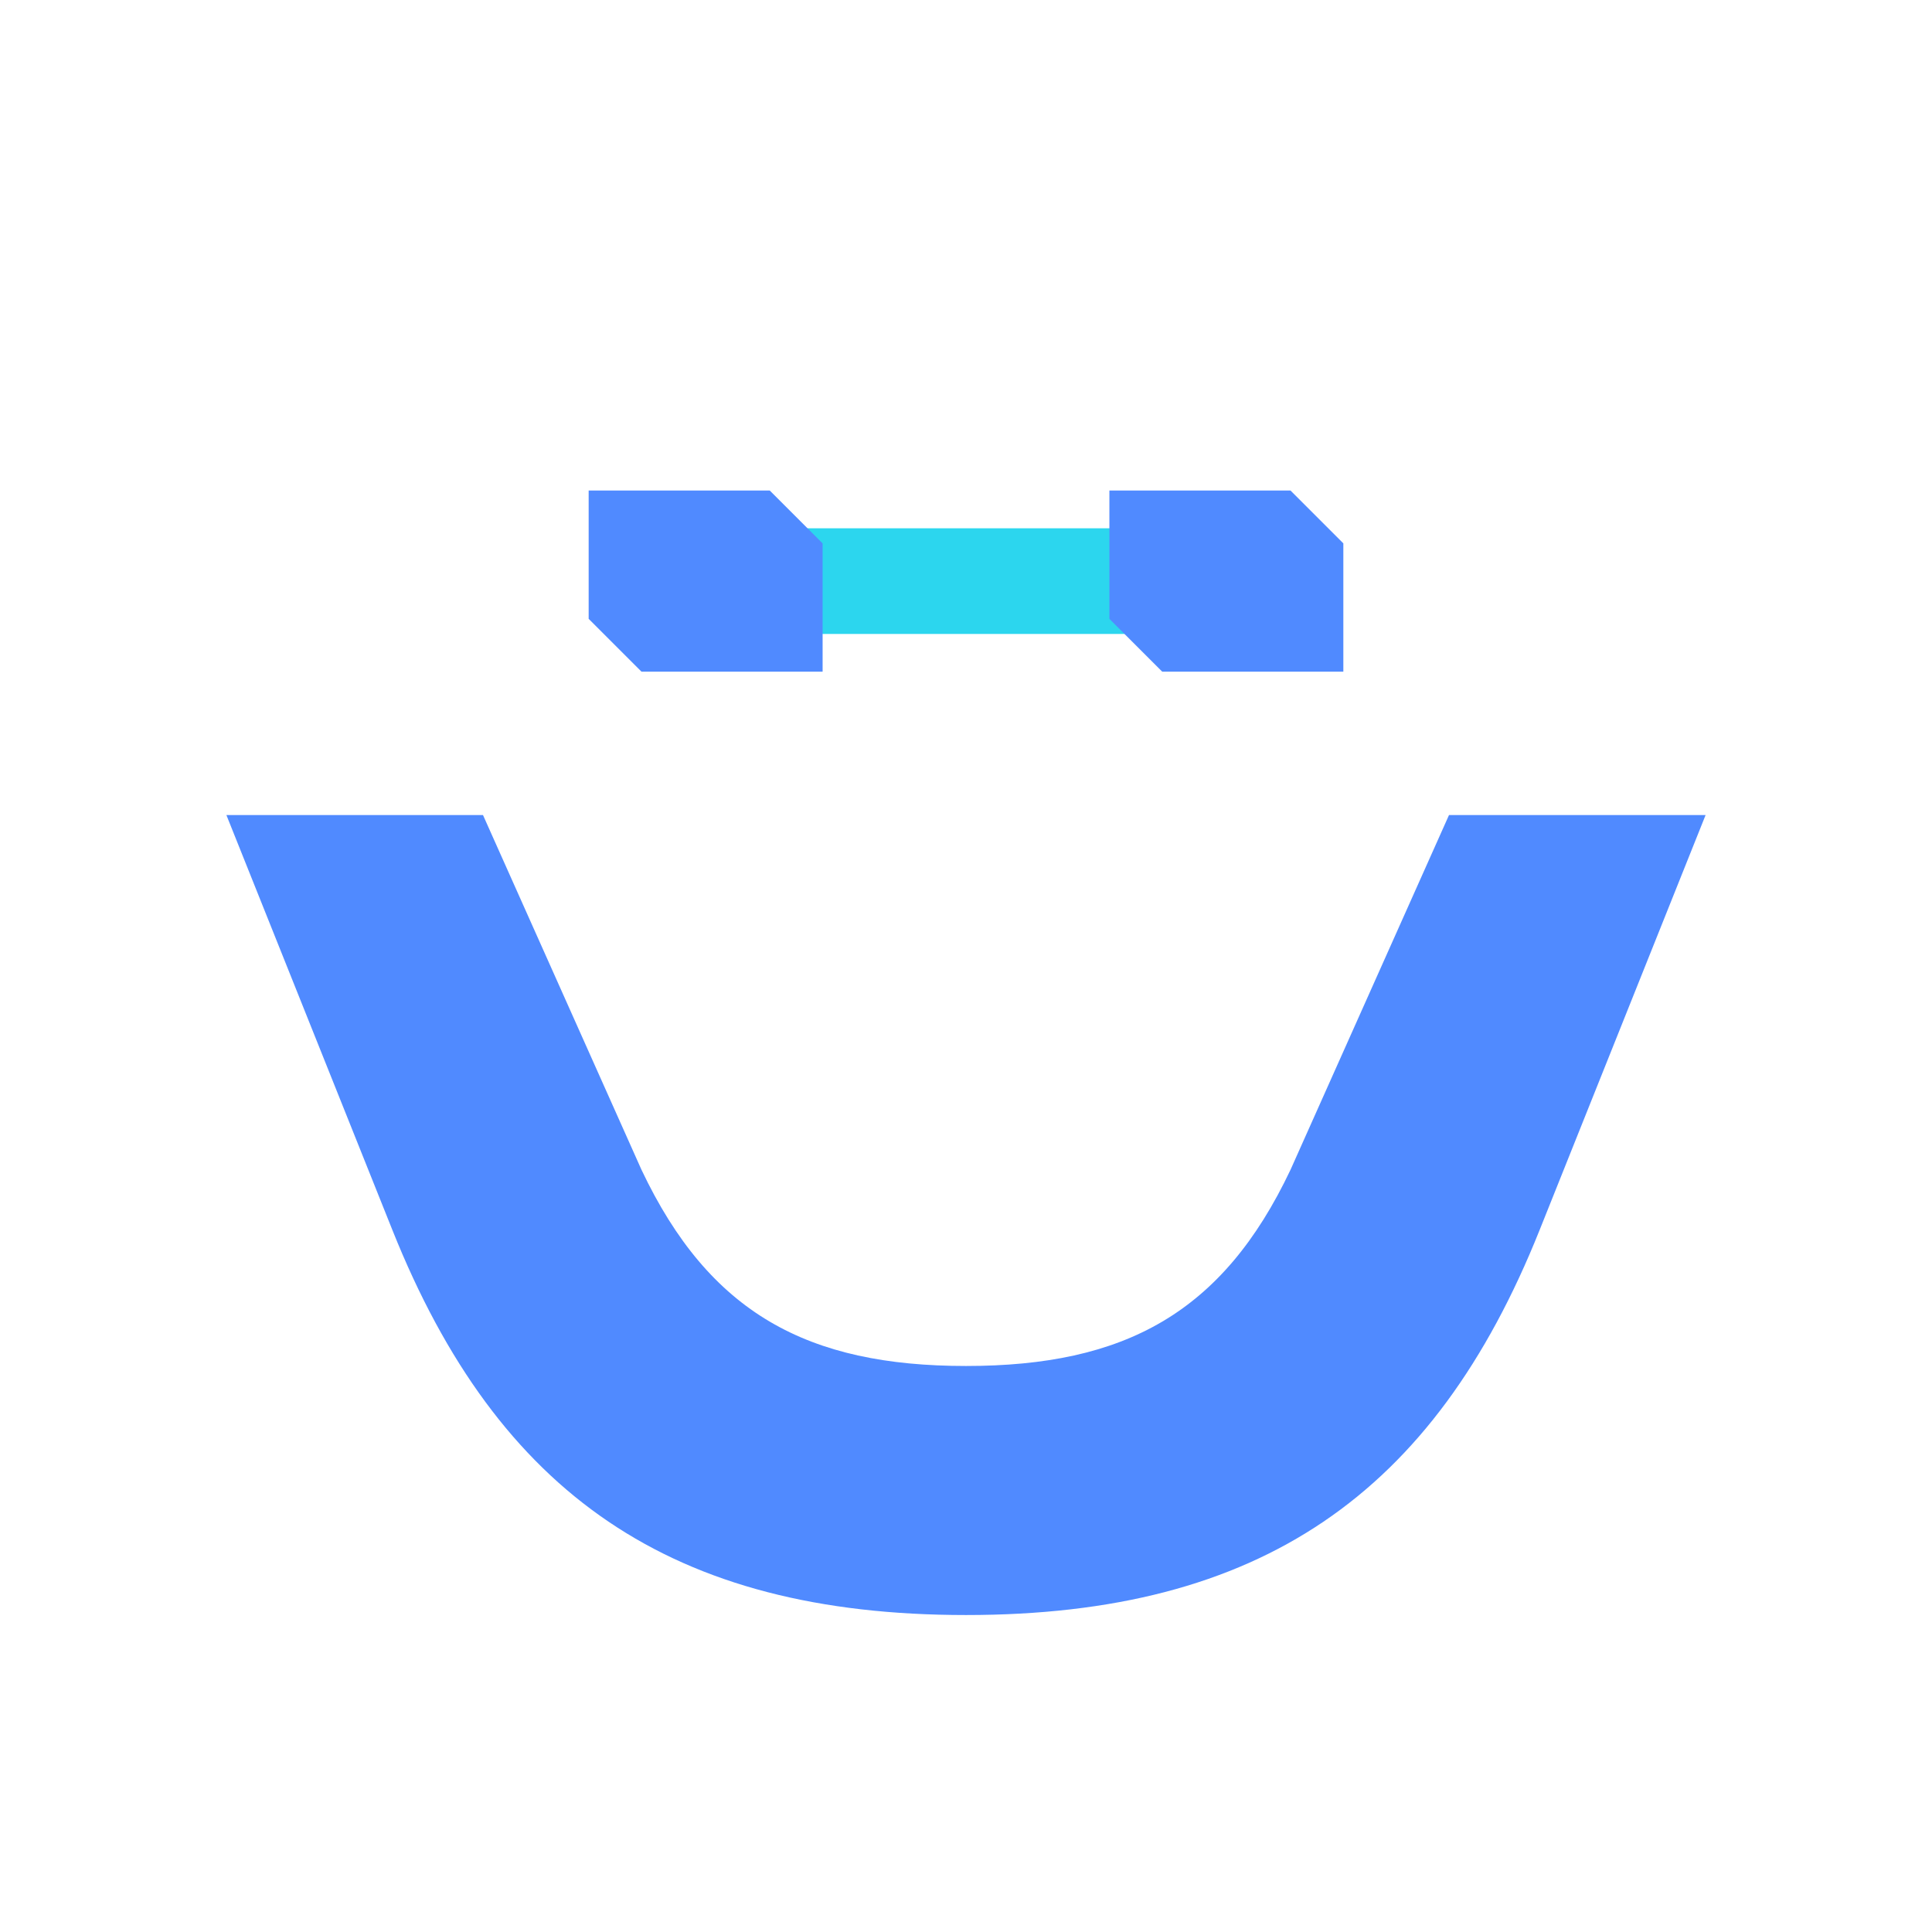
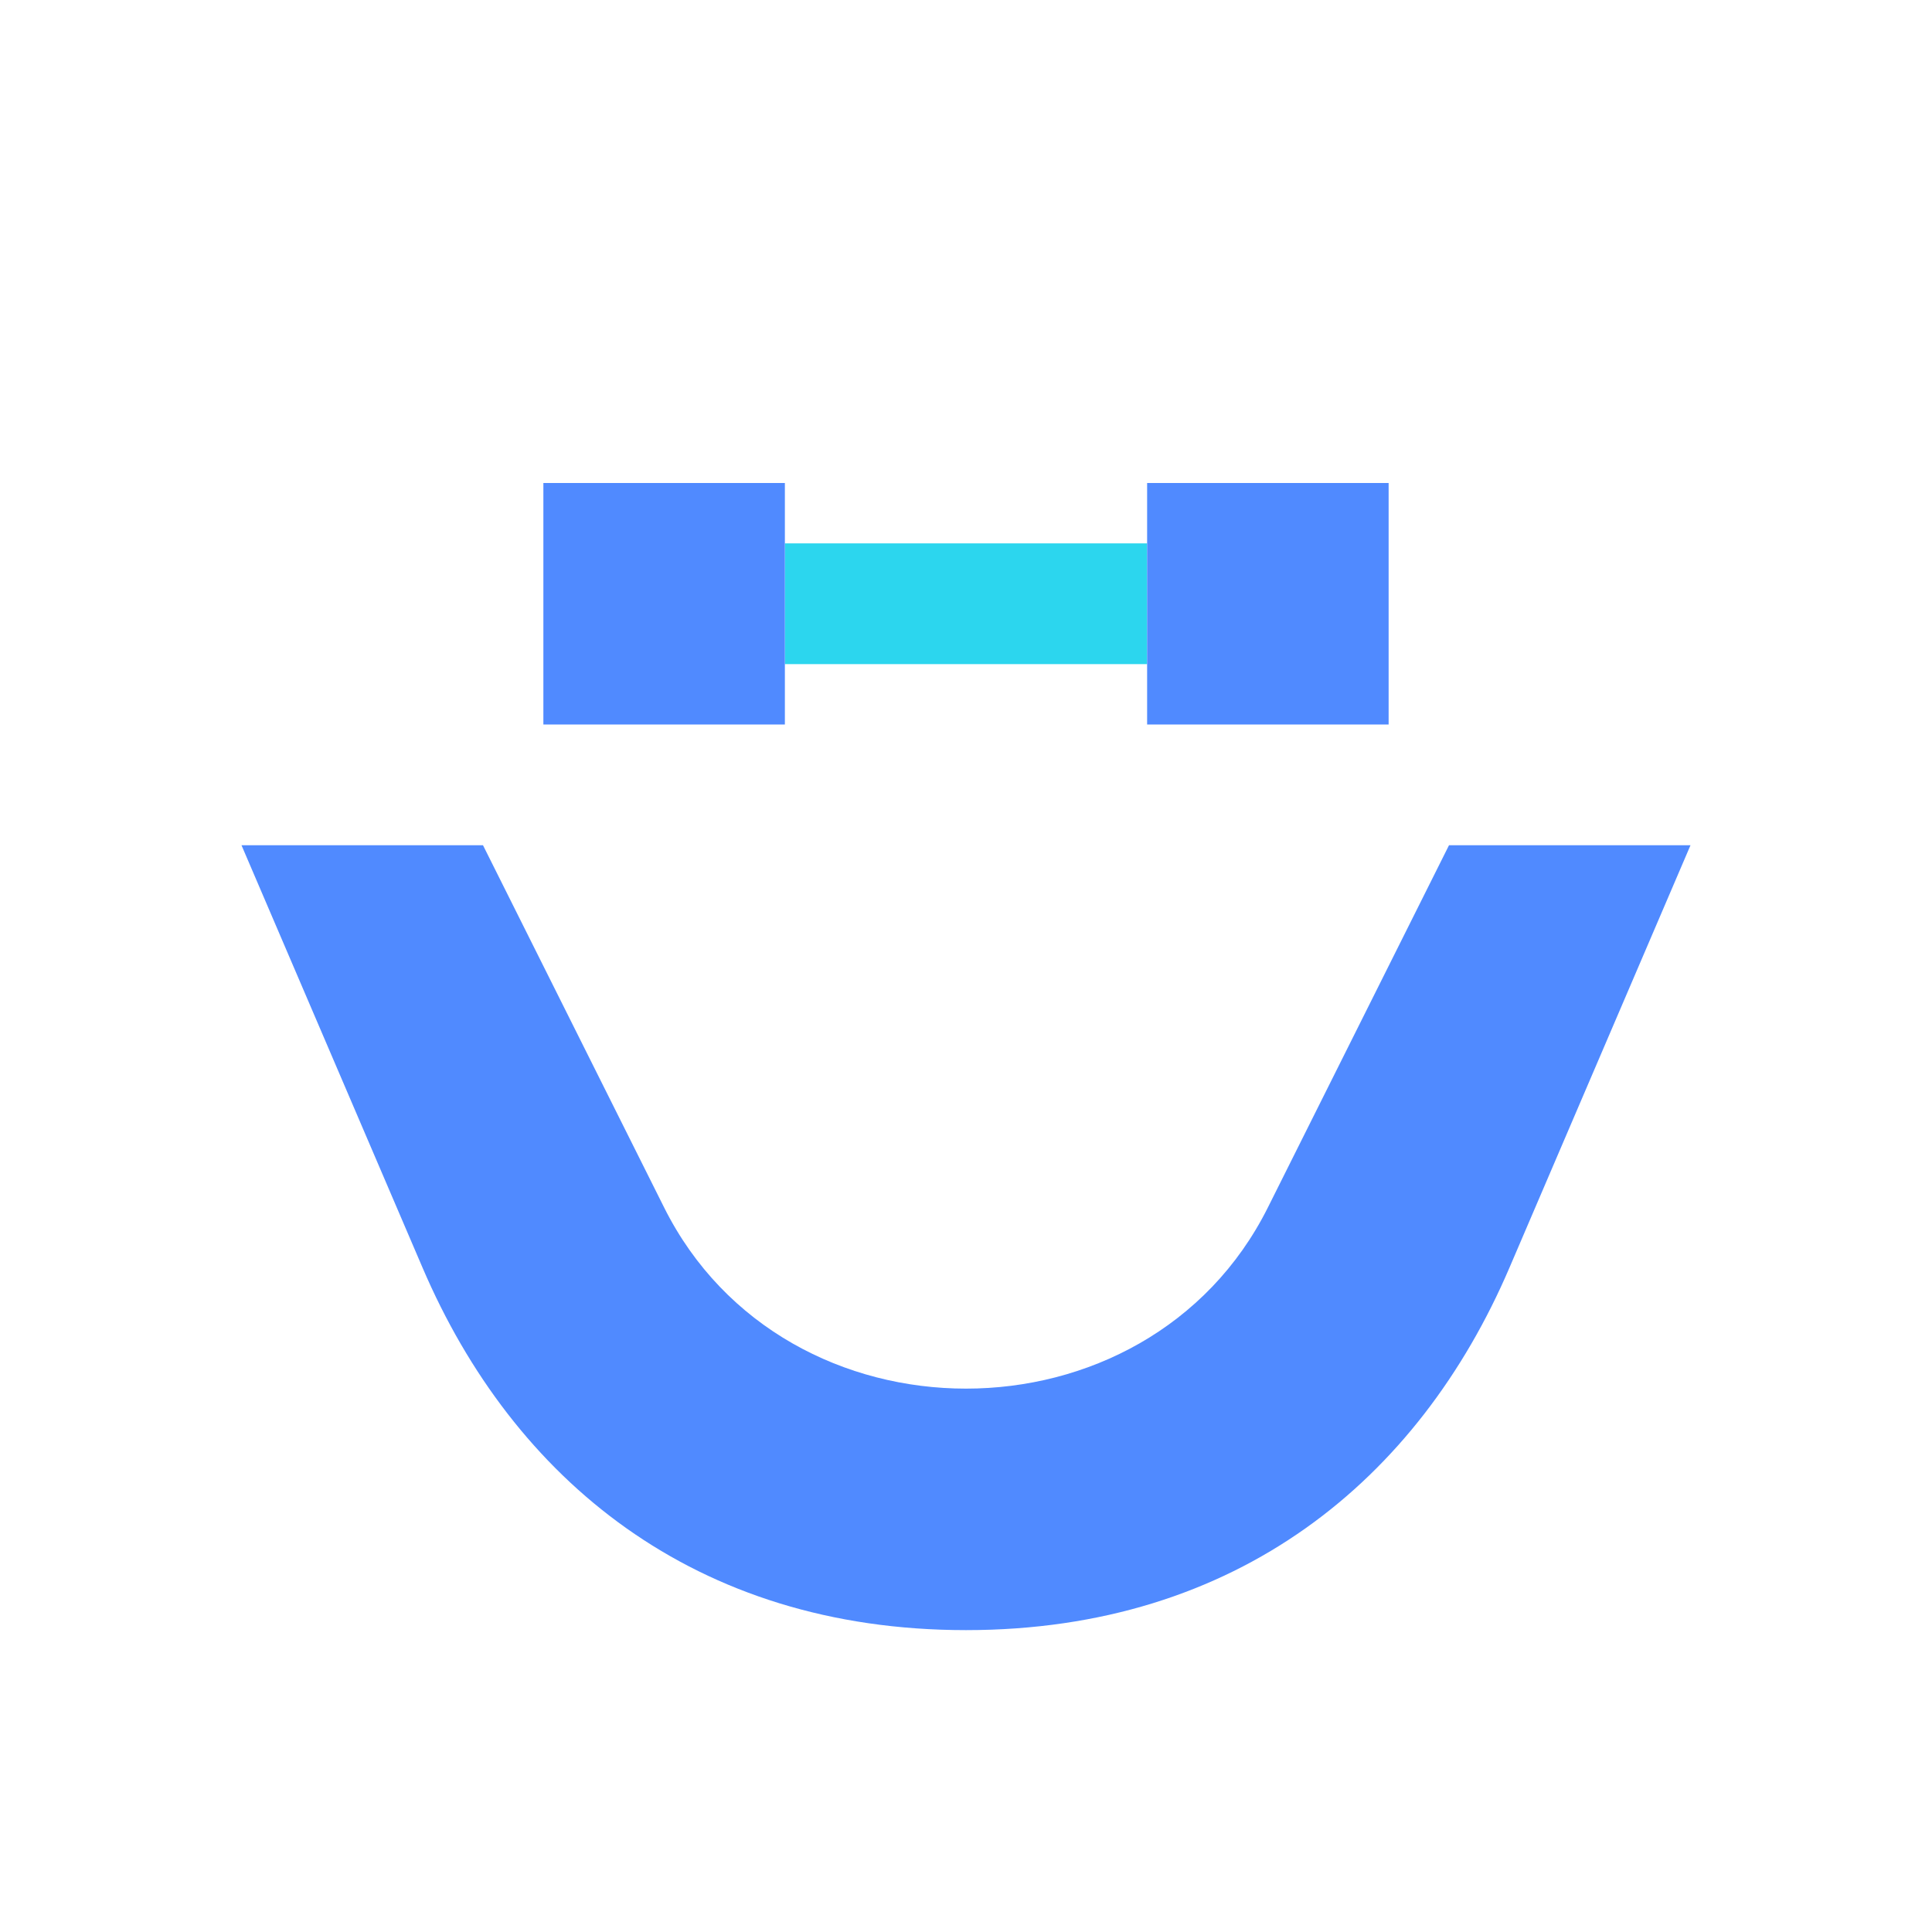
- <svg xmlns="http://www.w3.org/2000/svg" viewBox="0 0 256 256" role="img" aria-label="arknet">
-   <path d="M30 108H64L85 155C94 174 107 181 128 181C149 181 162 174 171 155L192 108H226L204 163C190 198 167 214 128 214C89 214 66 198 52 163Z" fill="#508AFF" />
-   <rect x="93" y="70" width="70" height="14" rx="7" fill="#2CD6EE" />
-   <path d="M78 65H102L109 72V89H85L78 82ZM147 65H171L178 72V89H154L147 82Z" fill="#508AFF" />
+ <svg xmlns="http://www.w3.org/2000/svg" viewBox="0 0 256 256" role="img" aria-label="ArkNet">
+   <path d="M32 112H64L88 160C96 176 112 184 128 184C144 184 160 176 168 160L192 112H224L200 168C188 196 164 216 128 216C92 216 68 196 56 168Z" fill="#508AFF" />
+   <path d="M104 72H152V88H104Z" fill="#2CD6EE" />
+   <path d="M72 64H104V96H72ZM152 64H184V96H152Z" fill="#508AFF" />
</svg>
